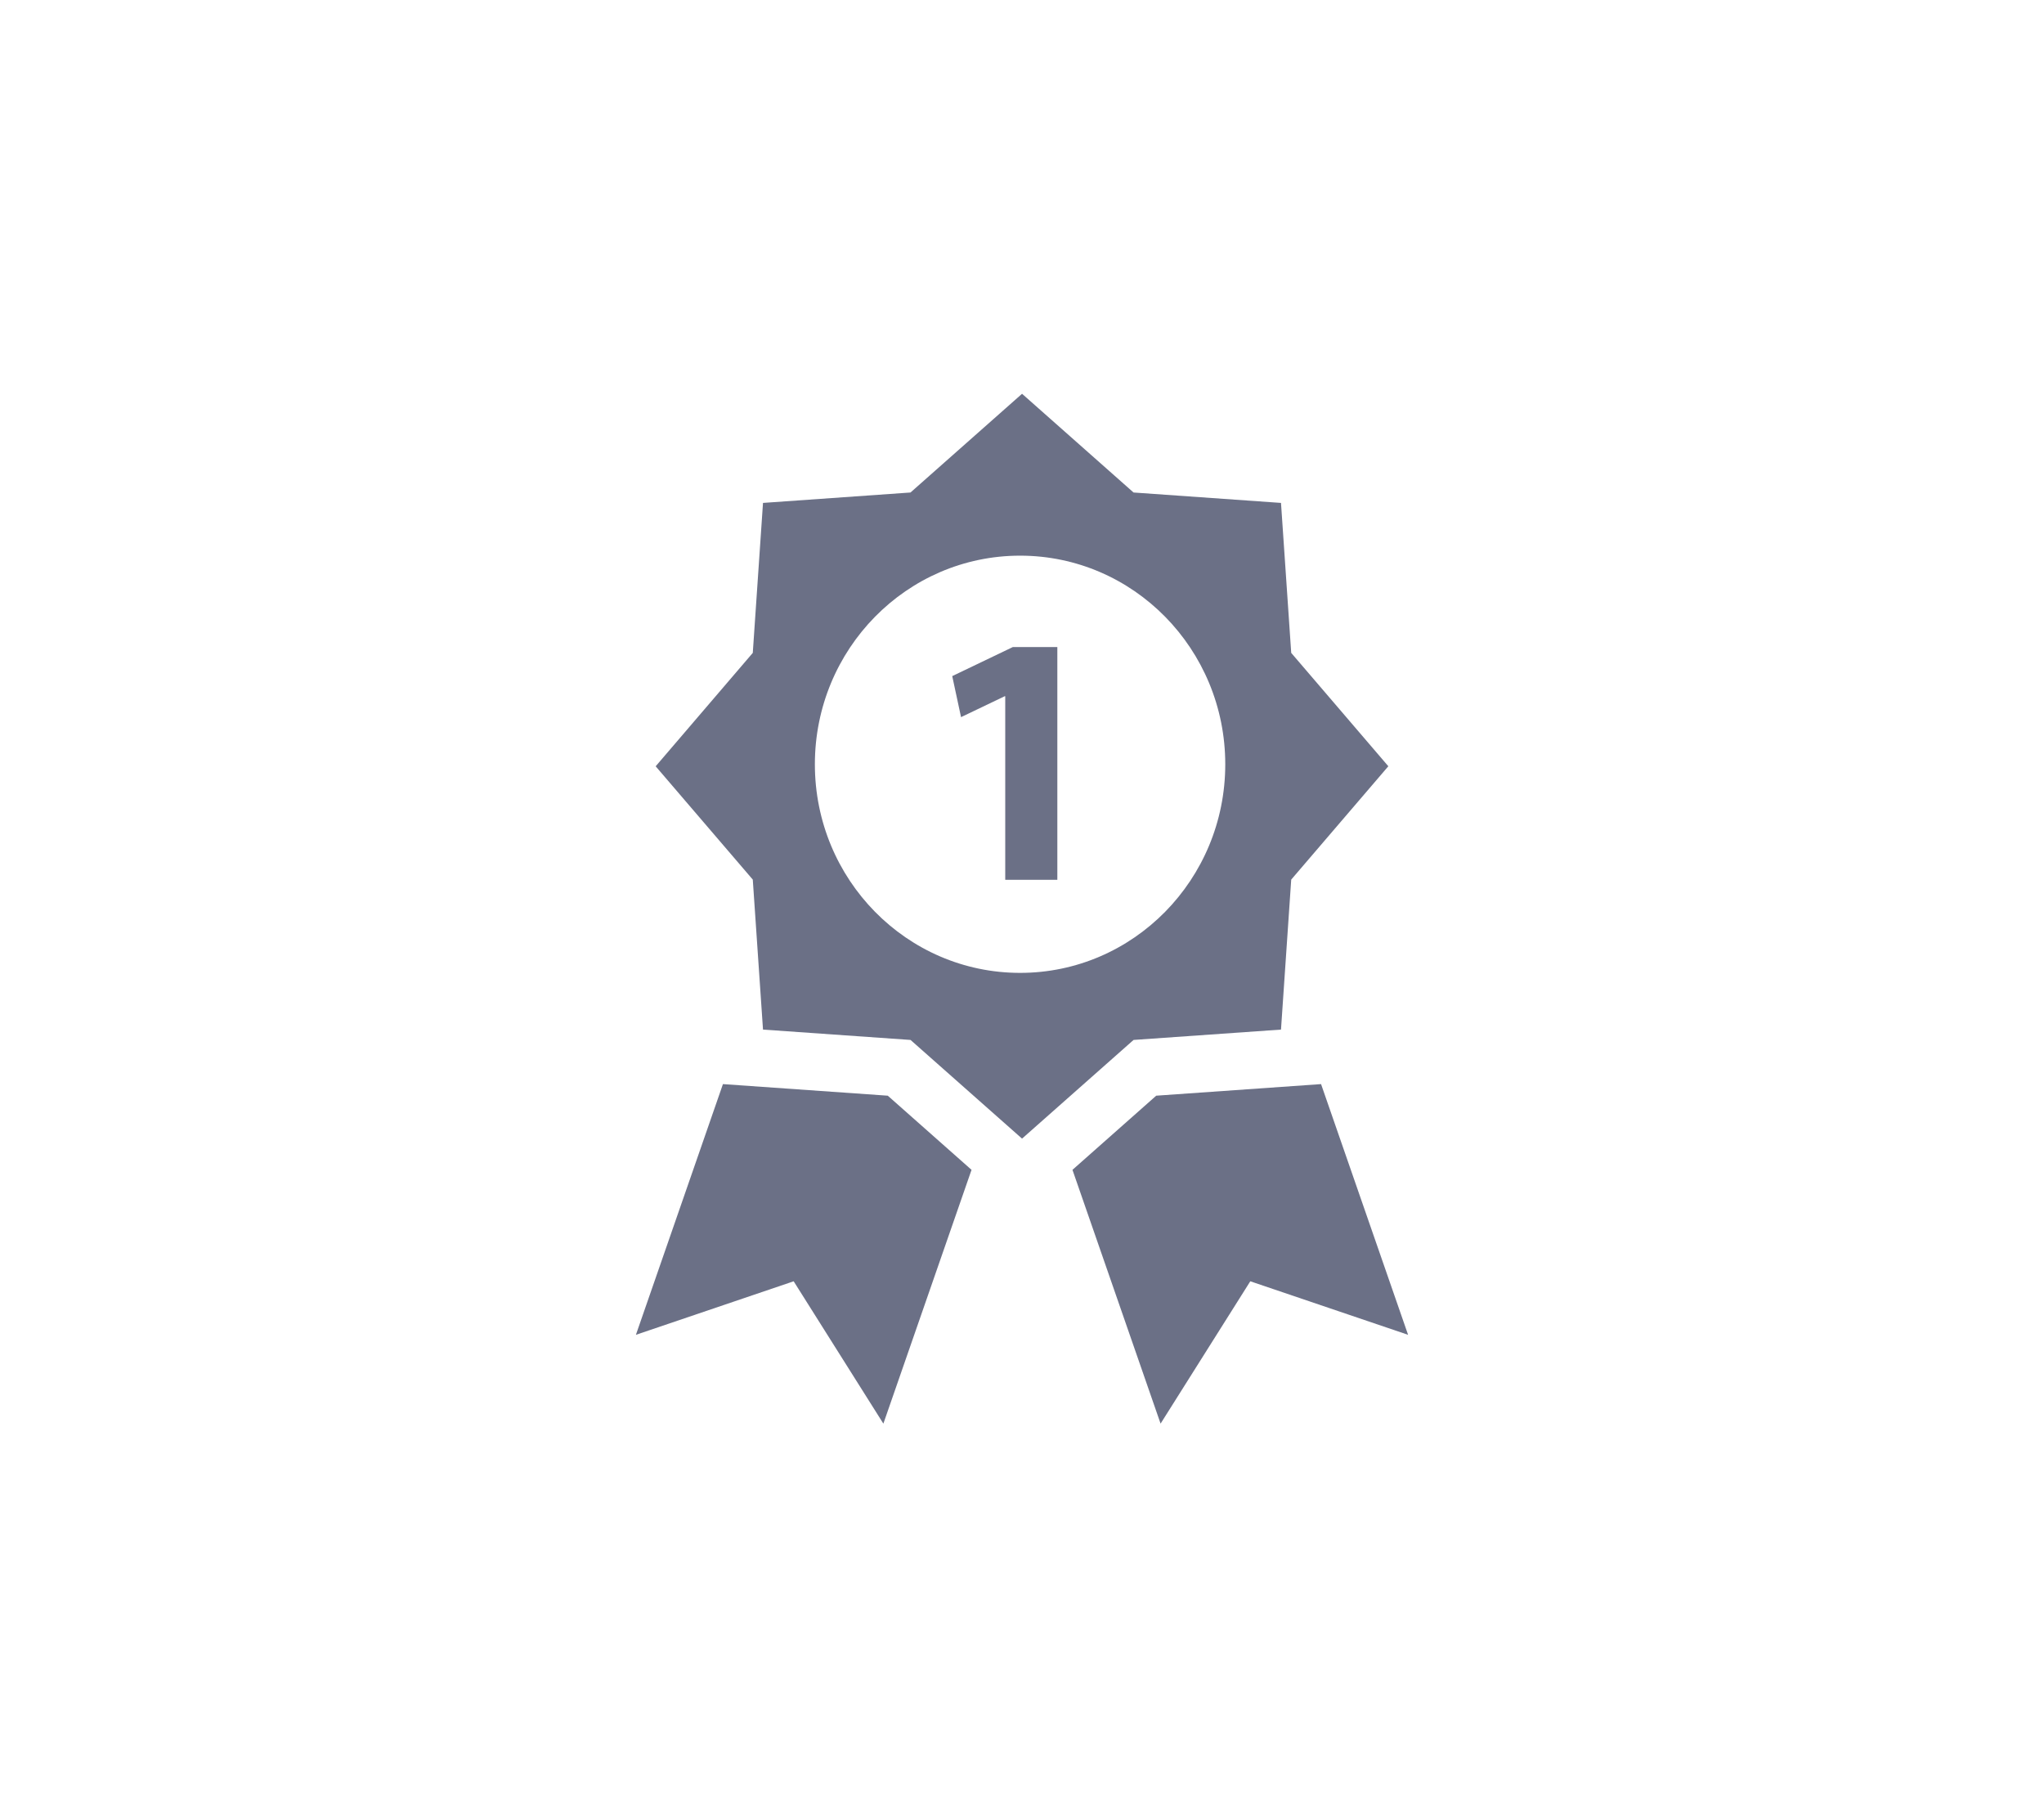
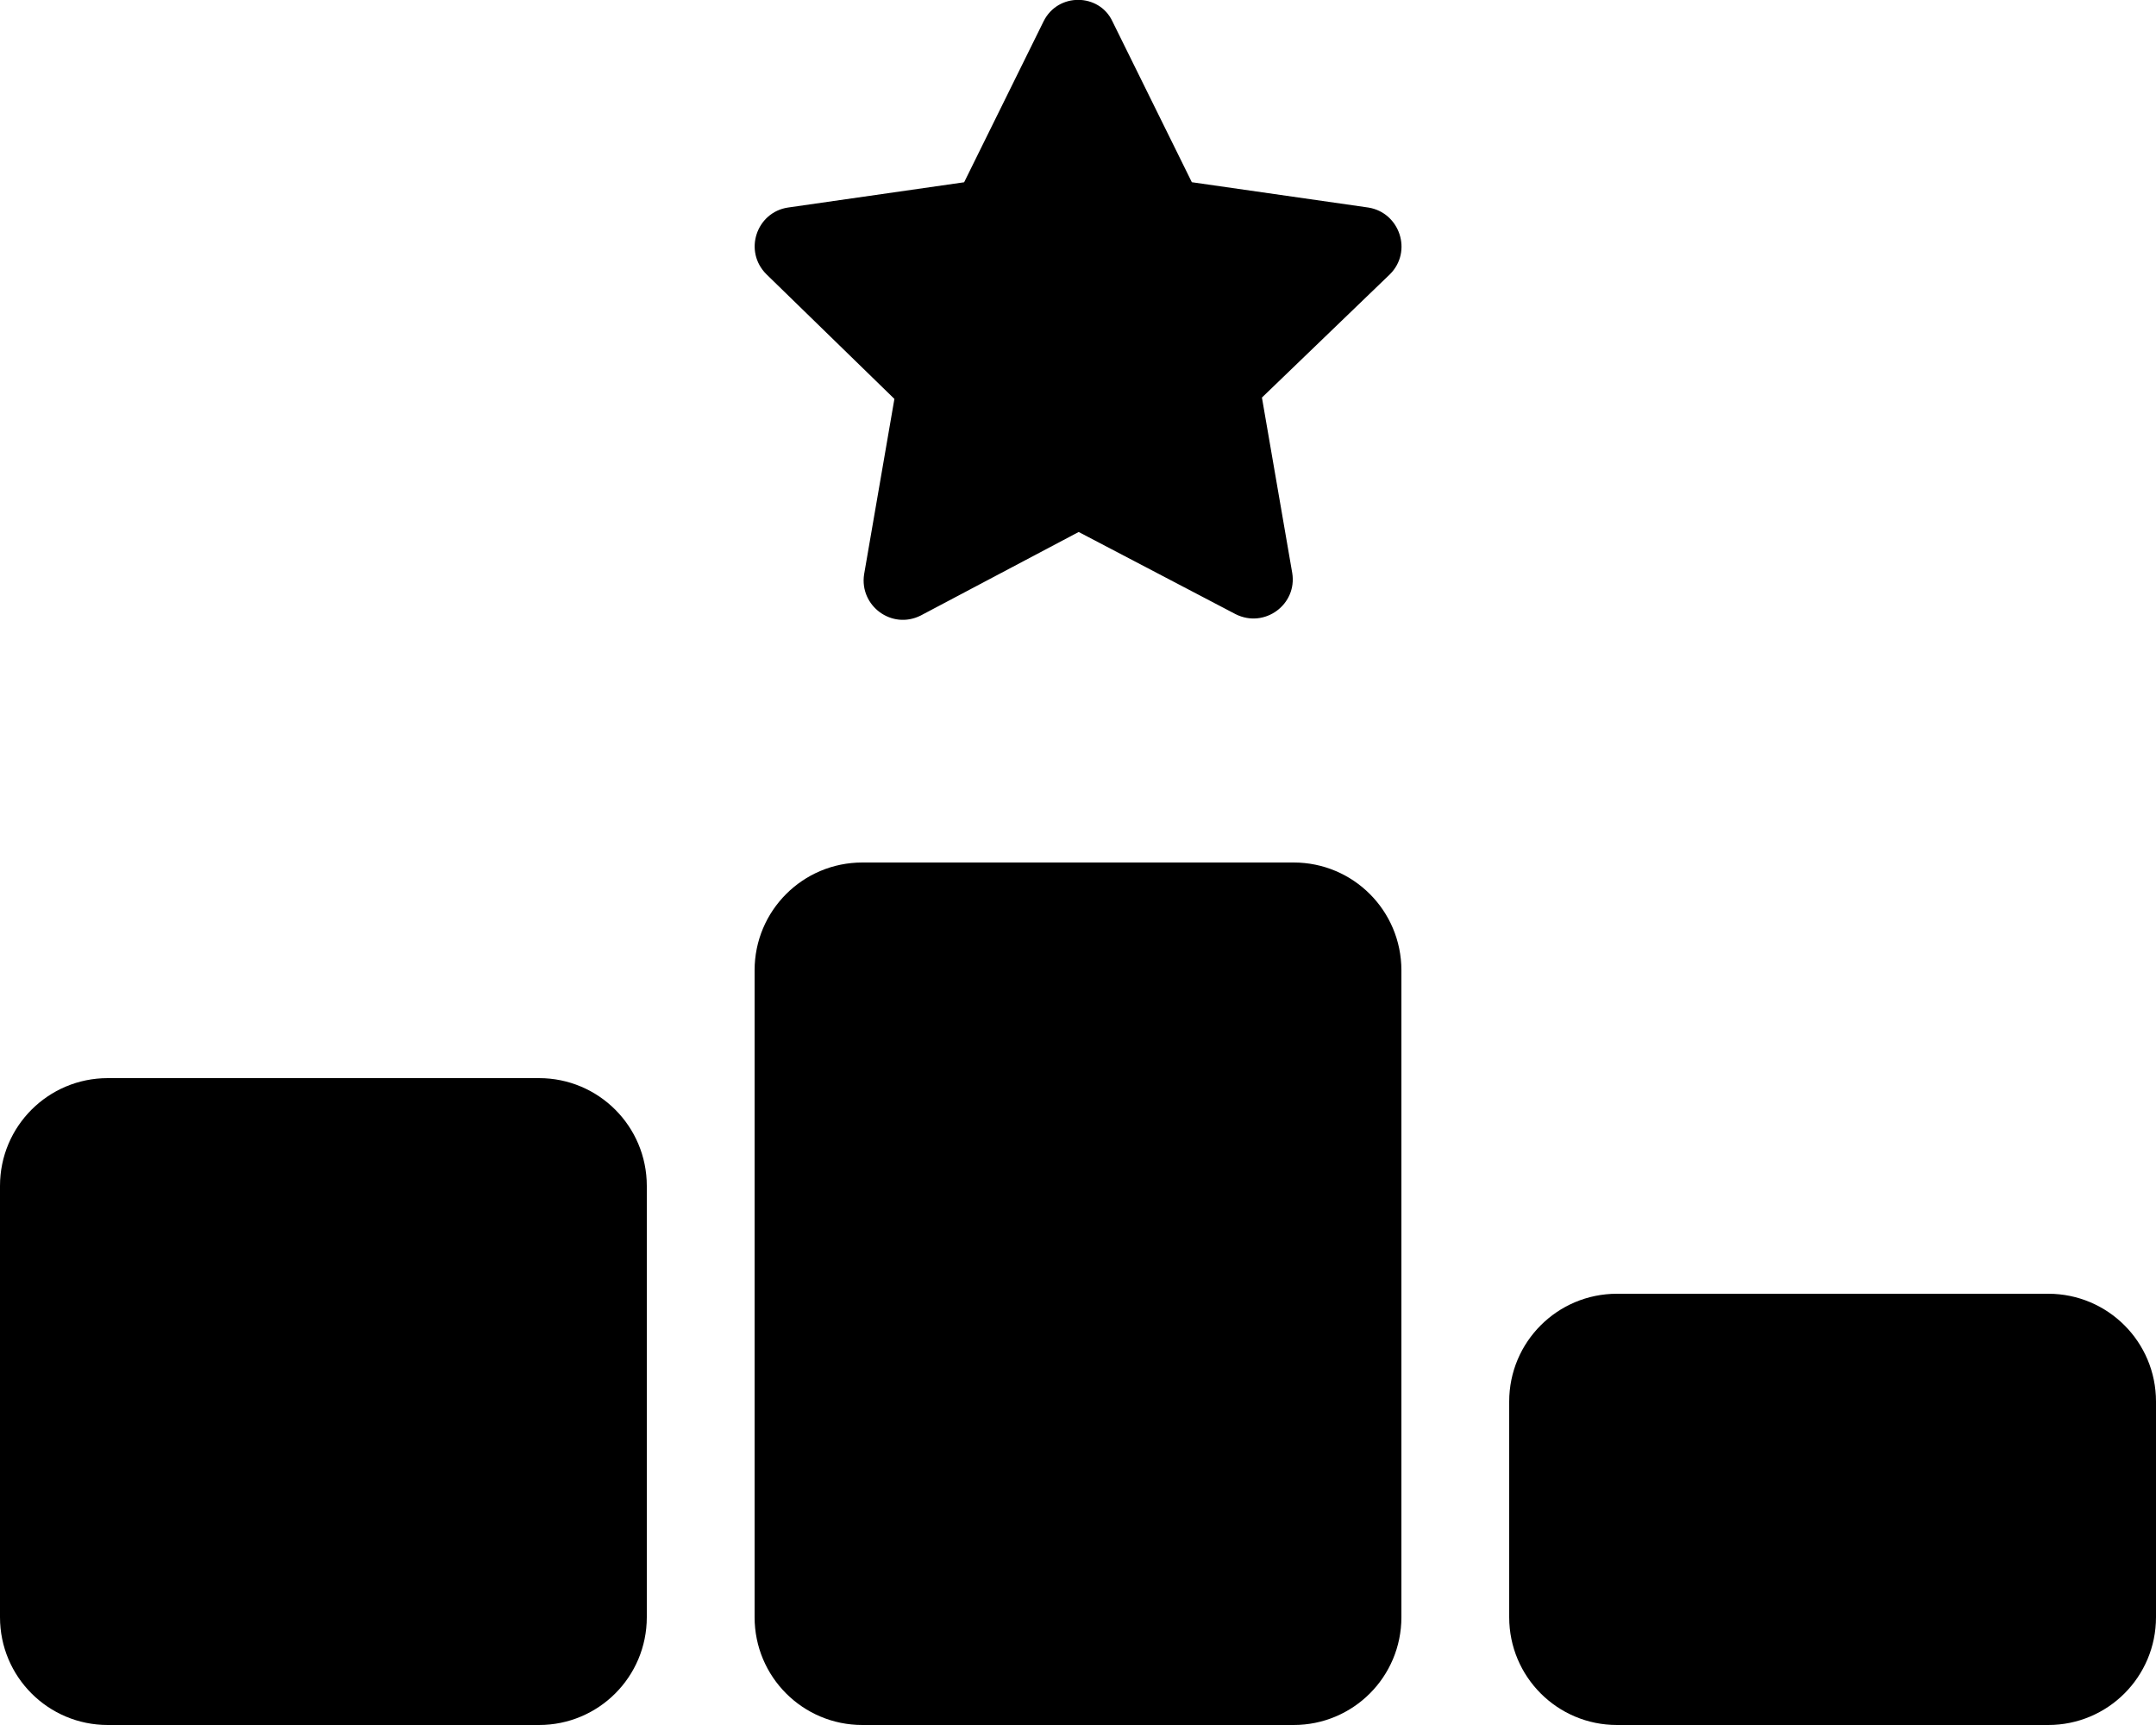
- <svg xmlns="http://www.w3.org/2000/svg" width="45" height="40" viewBox="0 0 45 40" fill="none">
-   <path d="M15.916 23.861L14 29.379L17.473 28.201L19.448 31.334L21.389 25.748L19.545 24.116L15.916 23.861Z" fill="#6B7086" />
-   <path d="M29.084 23.861L25.455 24.116L23.611 25.748L25.551 31.334L27.526 28.201L31 29.379L29.084 23.861Z" fill="#6B7086" />
-   <path d="M28.202 22.661L28.427 19.36L30.565 16.865L28.427 14.37L28.202 11.069L24.956 10.84L22.501 8.667L20.045 10.84L16.798 11.069L16.573 14.37L14.435 16.866L16.573 19.36L16.798 22.661L20.046 22.889L22.501 25.061L24.956 22.889L28.202 22.661ZM22.458 21.413C19.963 21.413 17.94 19.357 17.94 16.822C17.94 14.287 19.963 12.23 22.458 12.23C24.953 12.23 26.975 14.287 26.975 16.822C26.975 19.358 24.952 21.413 22.458 21.413Z" fill="#6B7086" />
-   <path d="M20.964 14.881L21.158 15.784L22.119 15.324H22.131V19.365H23.278V14.242H22.297L20.964 14.881Z" fill="#6B7086" />
+ <svg xmlns="http://www.w3.org/2000/svg" viewBox="0 0 640 512">
+   <path d="M353.8 54.1L330.2 6.3c-3.9-8.3-16.1-8.6-20.4 0L286.2 54.1l-52.3 7.5c-9.3 1.4-13.3 12.9-6.4 19.8l38 37-9 52.1c-1.4 9.3 8.2 16.5 16.8 12.2l46.9-24.8 46.6 24.4c8.6 4.3 18.3-2.9 16.8-12.2l-9-52.1 38-36.6c6.8-6.8 2.9-18.3-6.4-19.8l-52.3-7.5zM256 256c-17.7 0-32 14.3-32 32l0 192c0 17.7 14.3 32 32 32l128 0c17.7 0 32-14.3 32-32l0-192c0-17.7-14.3-32-32-32l-128 0zM32 320c-17.7 0-32 14.3-32 32L0 480c0 17.7 14.3 32 32 32l128 0c17.7 0 32-14.3 32-32l0-128c0-17.7-14.3-32-32-32L32 320zm416 96l0 64c0 17.7 14.3 32 32 32l128 0c17.7 0 32-14.3 32-32l0-64c0-17.7-14.3-32-32-32l-128 0c-17.7 0-32 14.3-32 32z" />
</svg>
